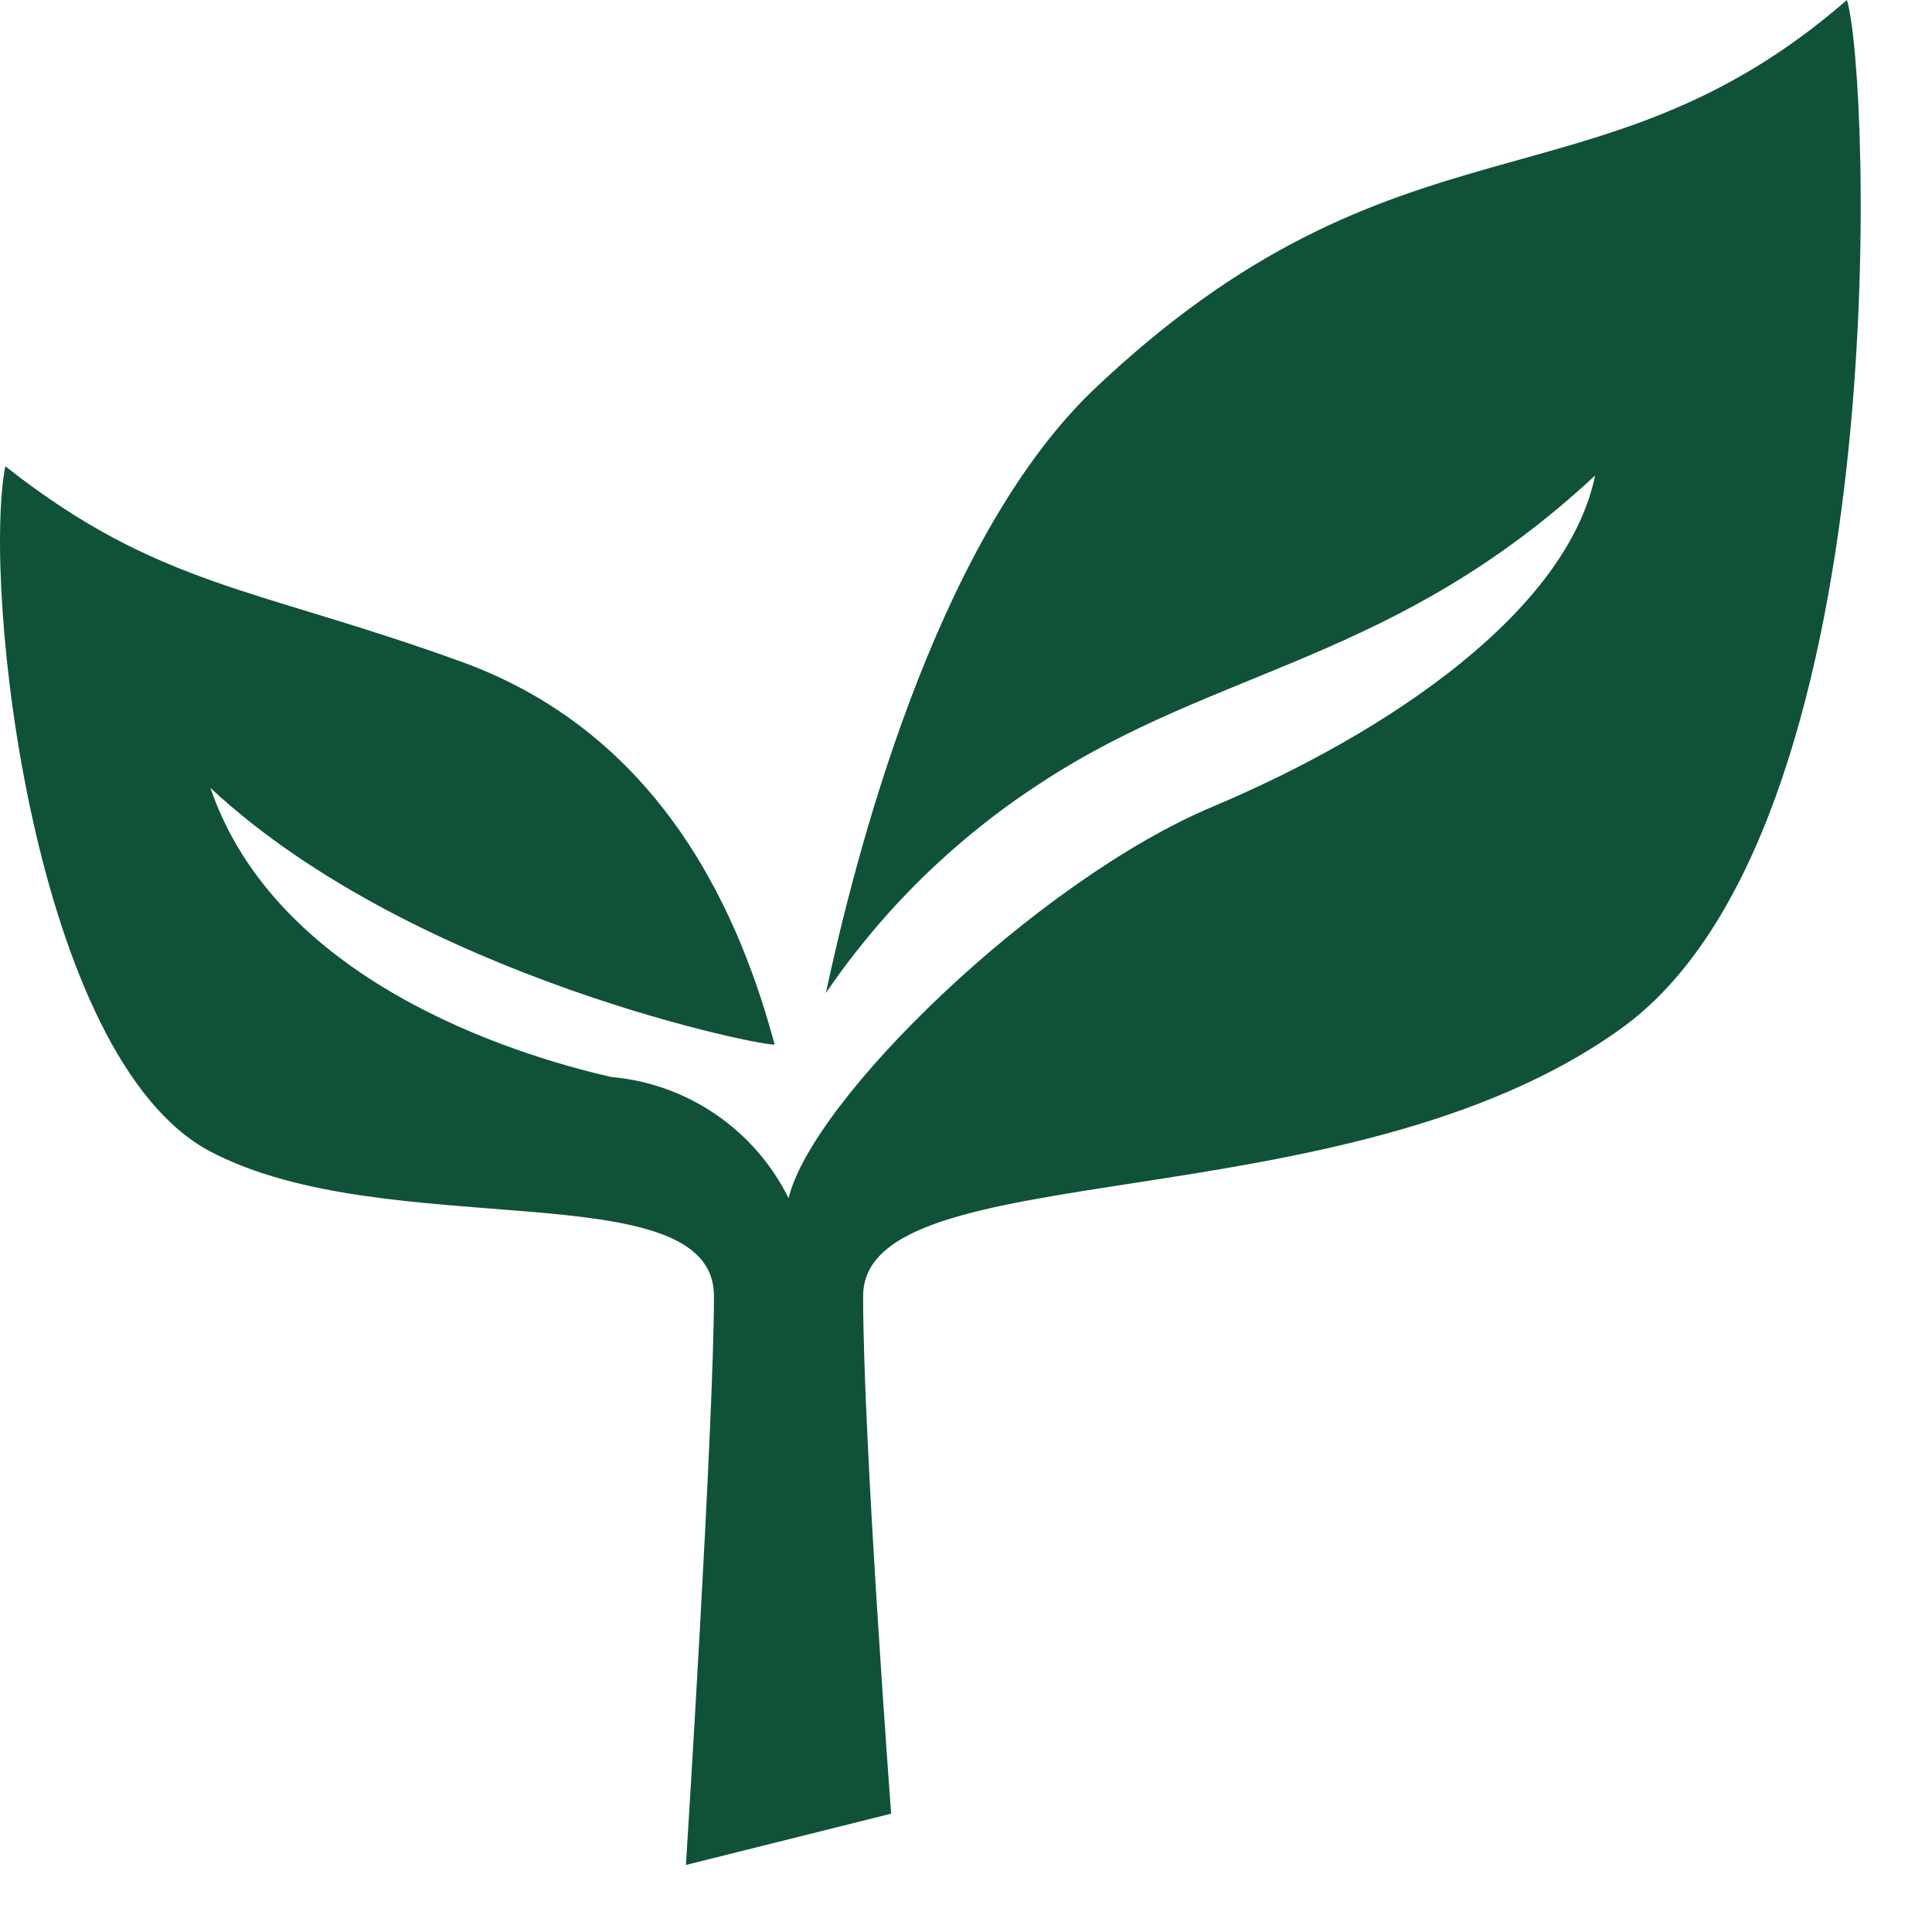
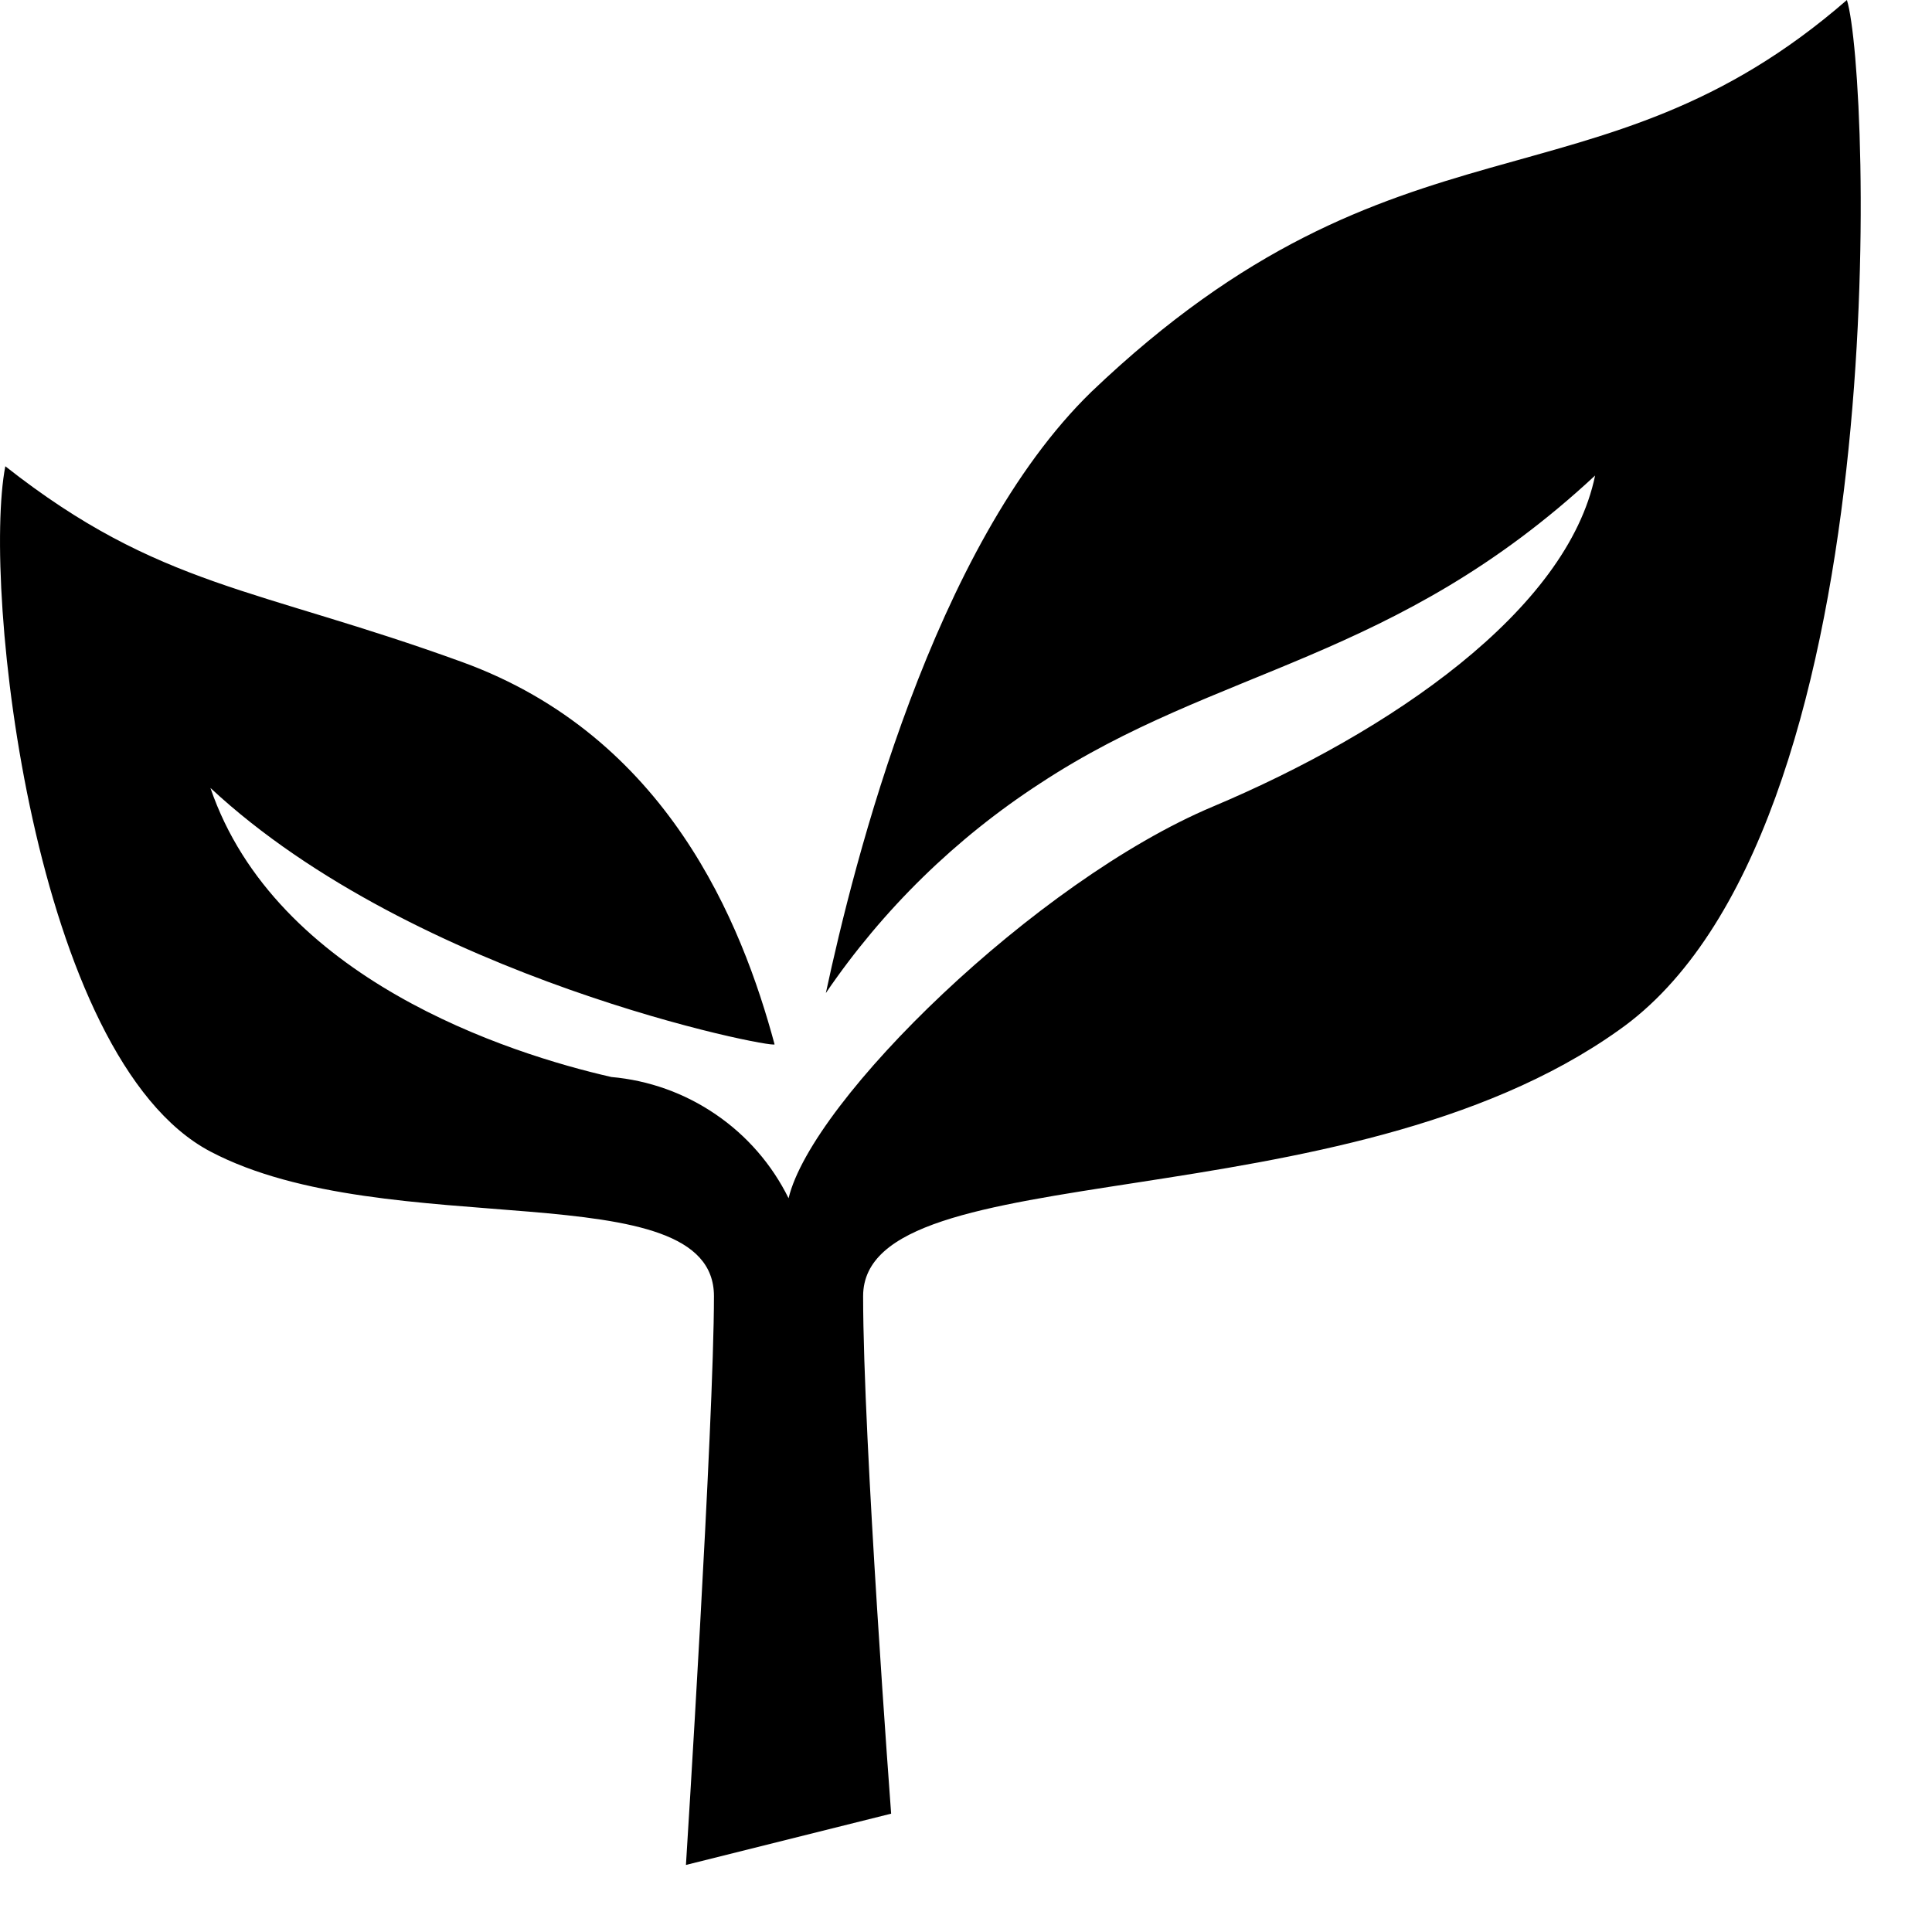
- <svg xmlns="http://www.w3.org/2000/svg" width="24" height="24" viewBox="0 0 24 24" fill="none">
-   <path d="M20.105 12.8C16.688 15.232 10.722 14.305 10.722 16.101C10.722 17.896 11.07 22.53 11.07 22.53L8.521 23.167C8.521 23.167 8.869 17.665 8.869 16.101C8.869 14.537 4.815 15.464 2.614 14.305C0.413 13.147 -0.224 7.298 0.066 5.792C1.977 7.298 3.193 7.298 5.741 8.224C8.29 9.151 9.216 11.467 9.622 12.973C9.622 13.031 5.162 12.162 2.614 9.788C3.425 12.162 6.321 13.089 7.595 13.379C8.06 13.42 8.507 13.58 8.892 13.844C9.278 14.107 9.589 14.466 9.796 14.885C10.085 13.668 12.865 10.946 15.066 10.02C17.267 9.093 19.468 7.587 19.815 5.907C17.325 8.224 15.124 8.282 12.923 9.73C11.871 10.413 10.965 11.299 10.259 12.336C10.607 10.715 11.591 6.776 13.56 4.865C17.383 1.216 19.815 2.722 22.943 0C23.232 0.927 23.58 10.367 20.105 12.8Z" fill="#0F5238" />
+ <svg xmlns="http://www.w3.org/2000/svg" viewBox="0 0 24 24" fill="none">
+   <path d="M20.105 12.8C16.688 15.232 10.722 14.305 10.722 16.101C10.722 17.896 11.07 22.53 11.07 22.53L8.521 23.167C8.521 23.167 8.869 17.665 8.869 16.101C8.869 14.537 4.815 15.464 2.614 14.305C0.413 13.147 -0.224 7.298 0.066 5.792C1.977 7.298 3.193 7.298 5.741 8.224C8.29 9.151 9.216 11.467 9.622 12.973C9.622 13.031 5.162 12.162 2.614 9.788C3.425 12.162 6.321 13.089 7.595 13.379C8.06 13.42 8.507 13.58 8.892 13.844C9.278 14.107 9.589 14.466 9.796 14.885C10.085 13.668 12.865 10.946 15.066 10.02C17.267 9.093 19.468 7.587 19.815 5.907C17.325 8.224 15.124 8.282 12.923 9.73C11.871 10.413 10.965 11.299 10.259 12.336C10.607 10.715 11.591 6.776 13.56 4.865C17.383 1.216 19.815 2.722 22.943 0C23.232 0.927 23.58 10.367 20.105 12.8Z" fill="currentColor" />
</svg>
